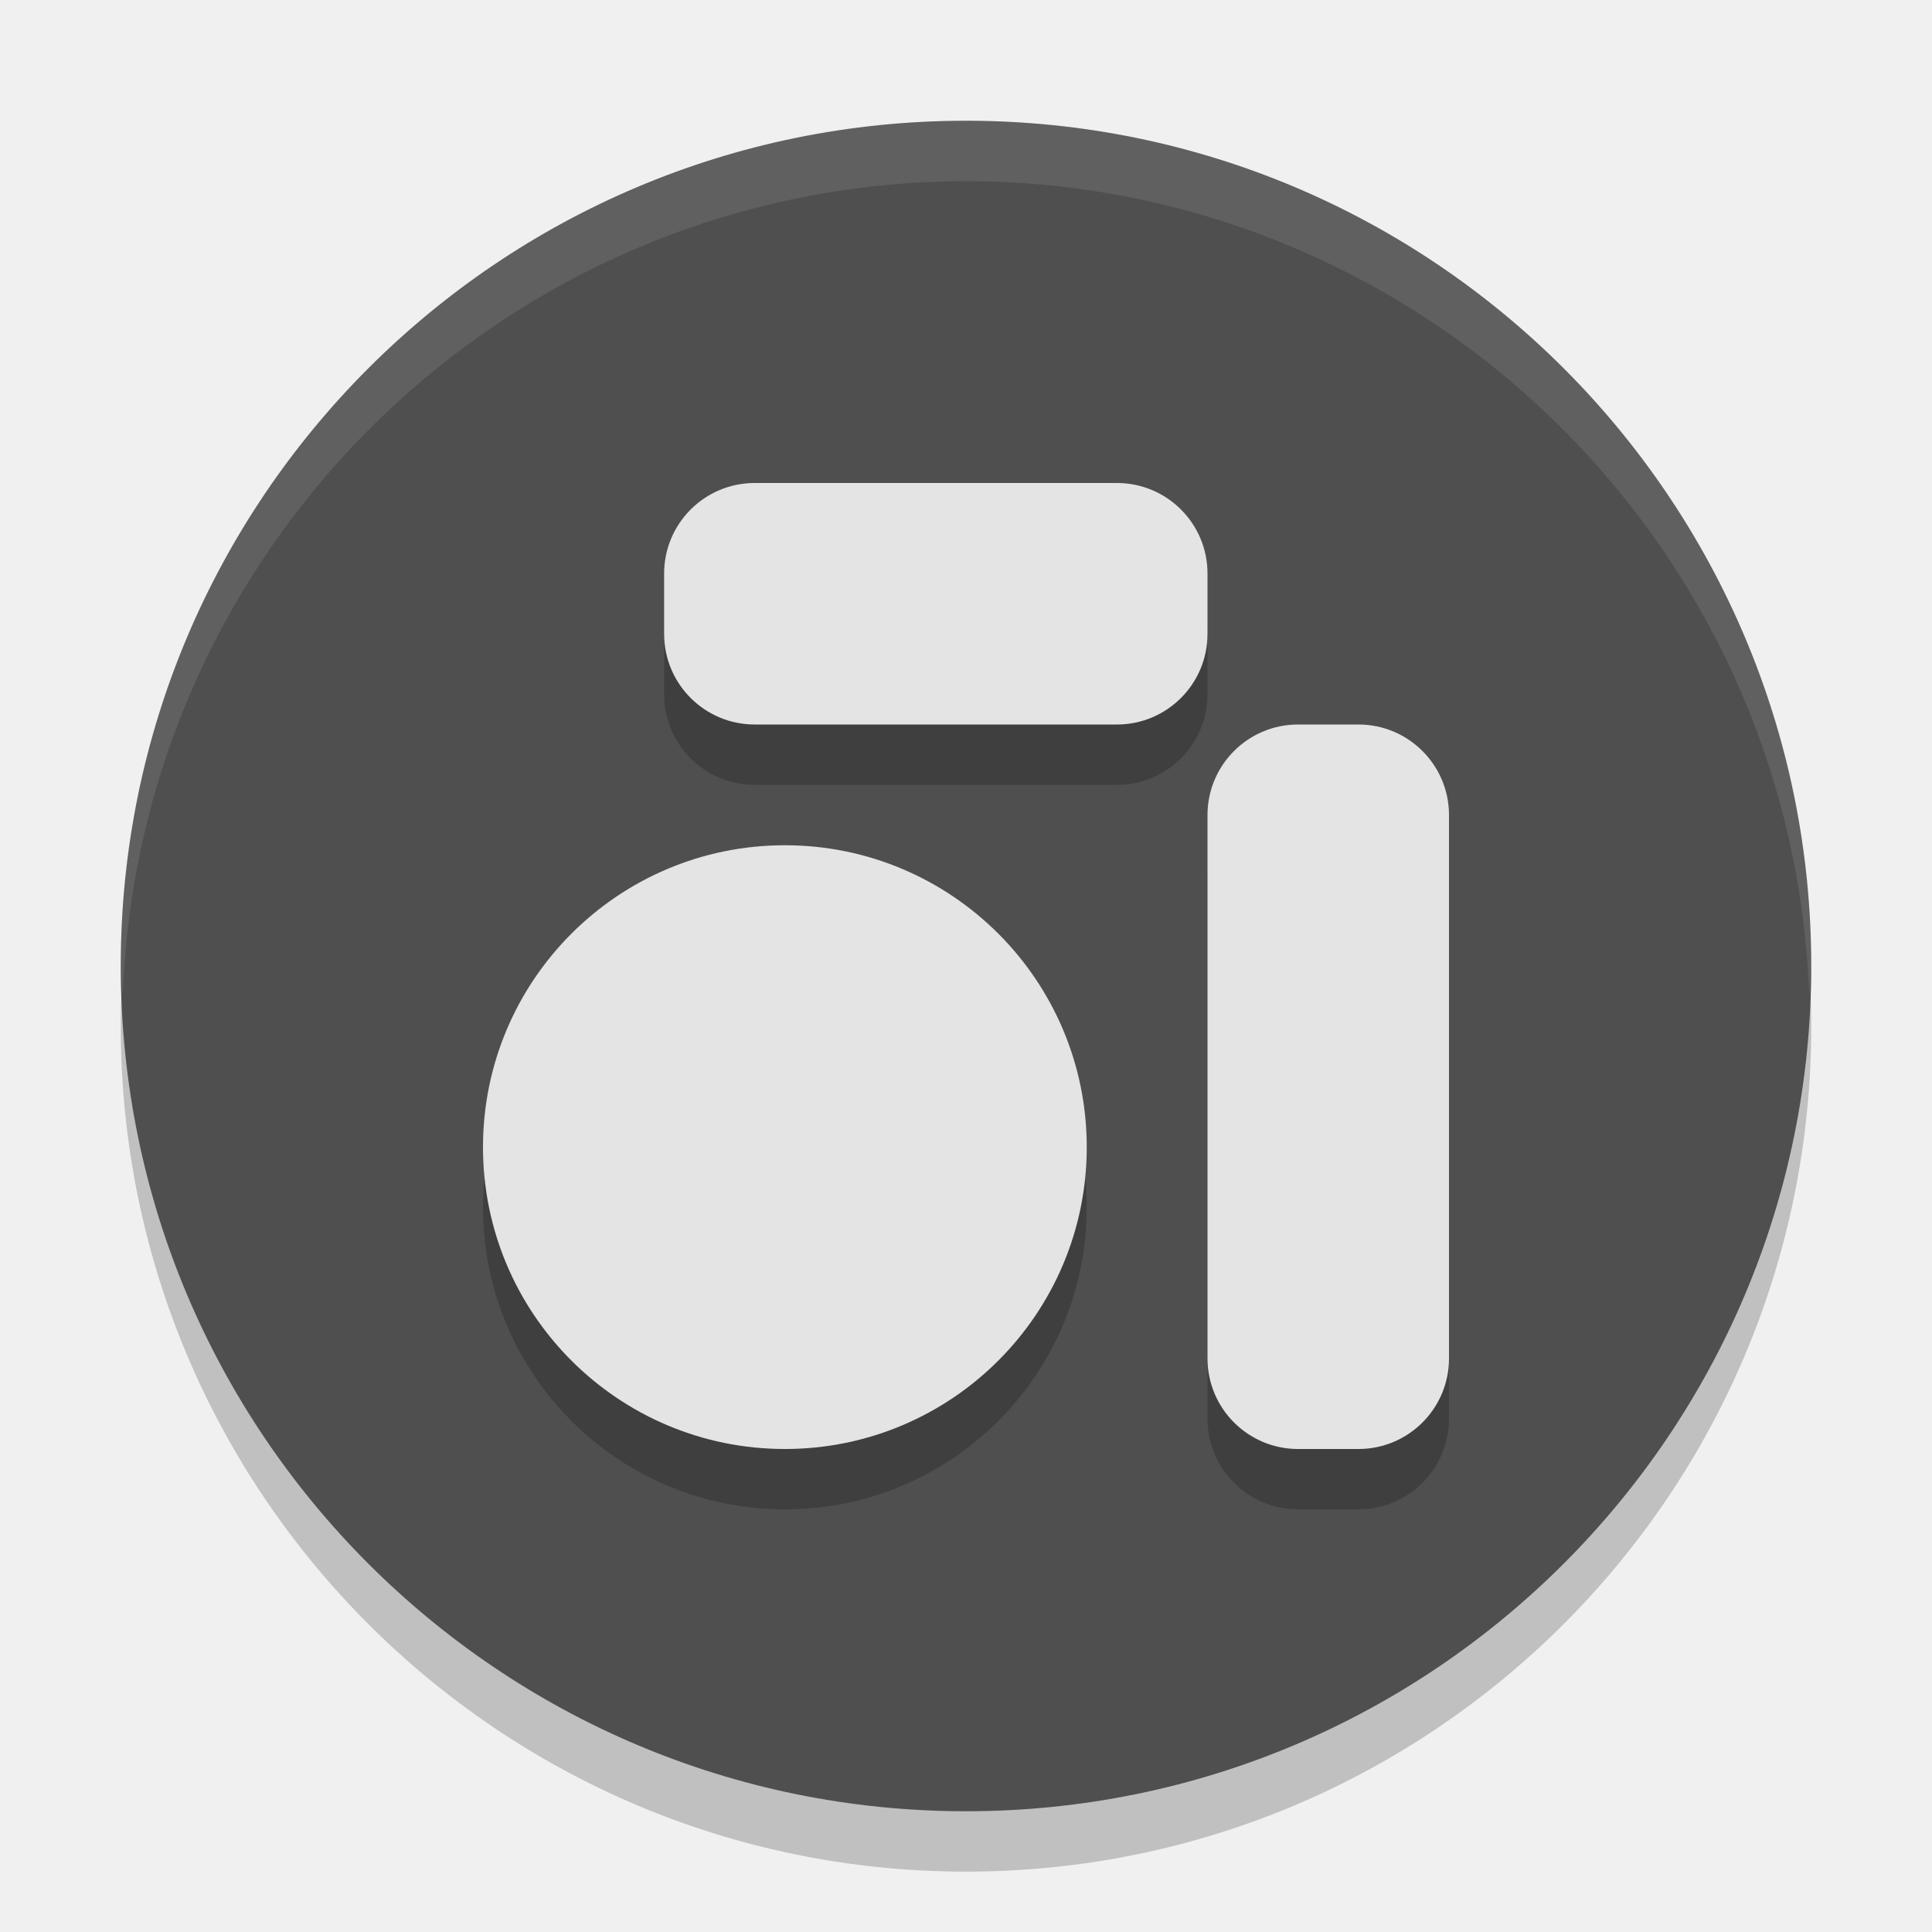
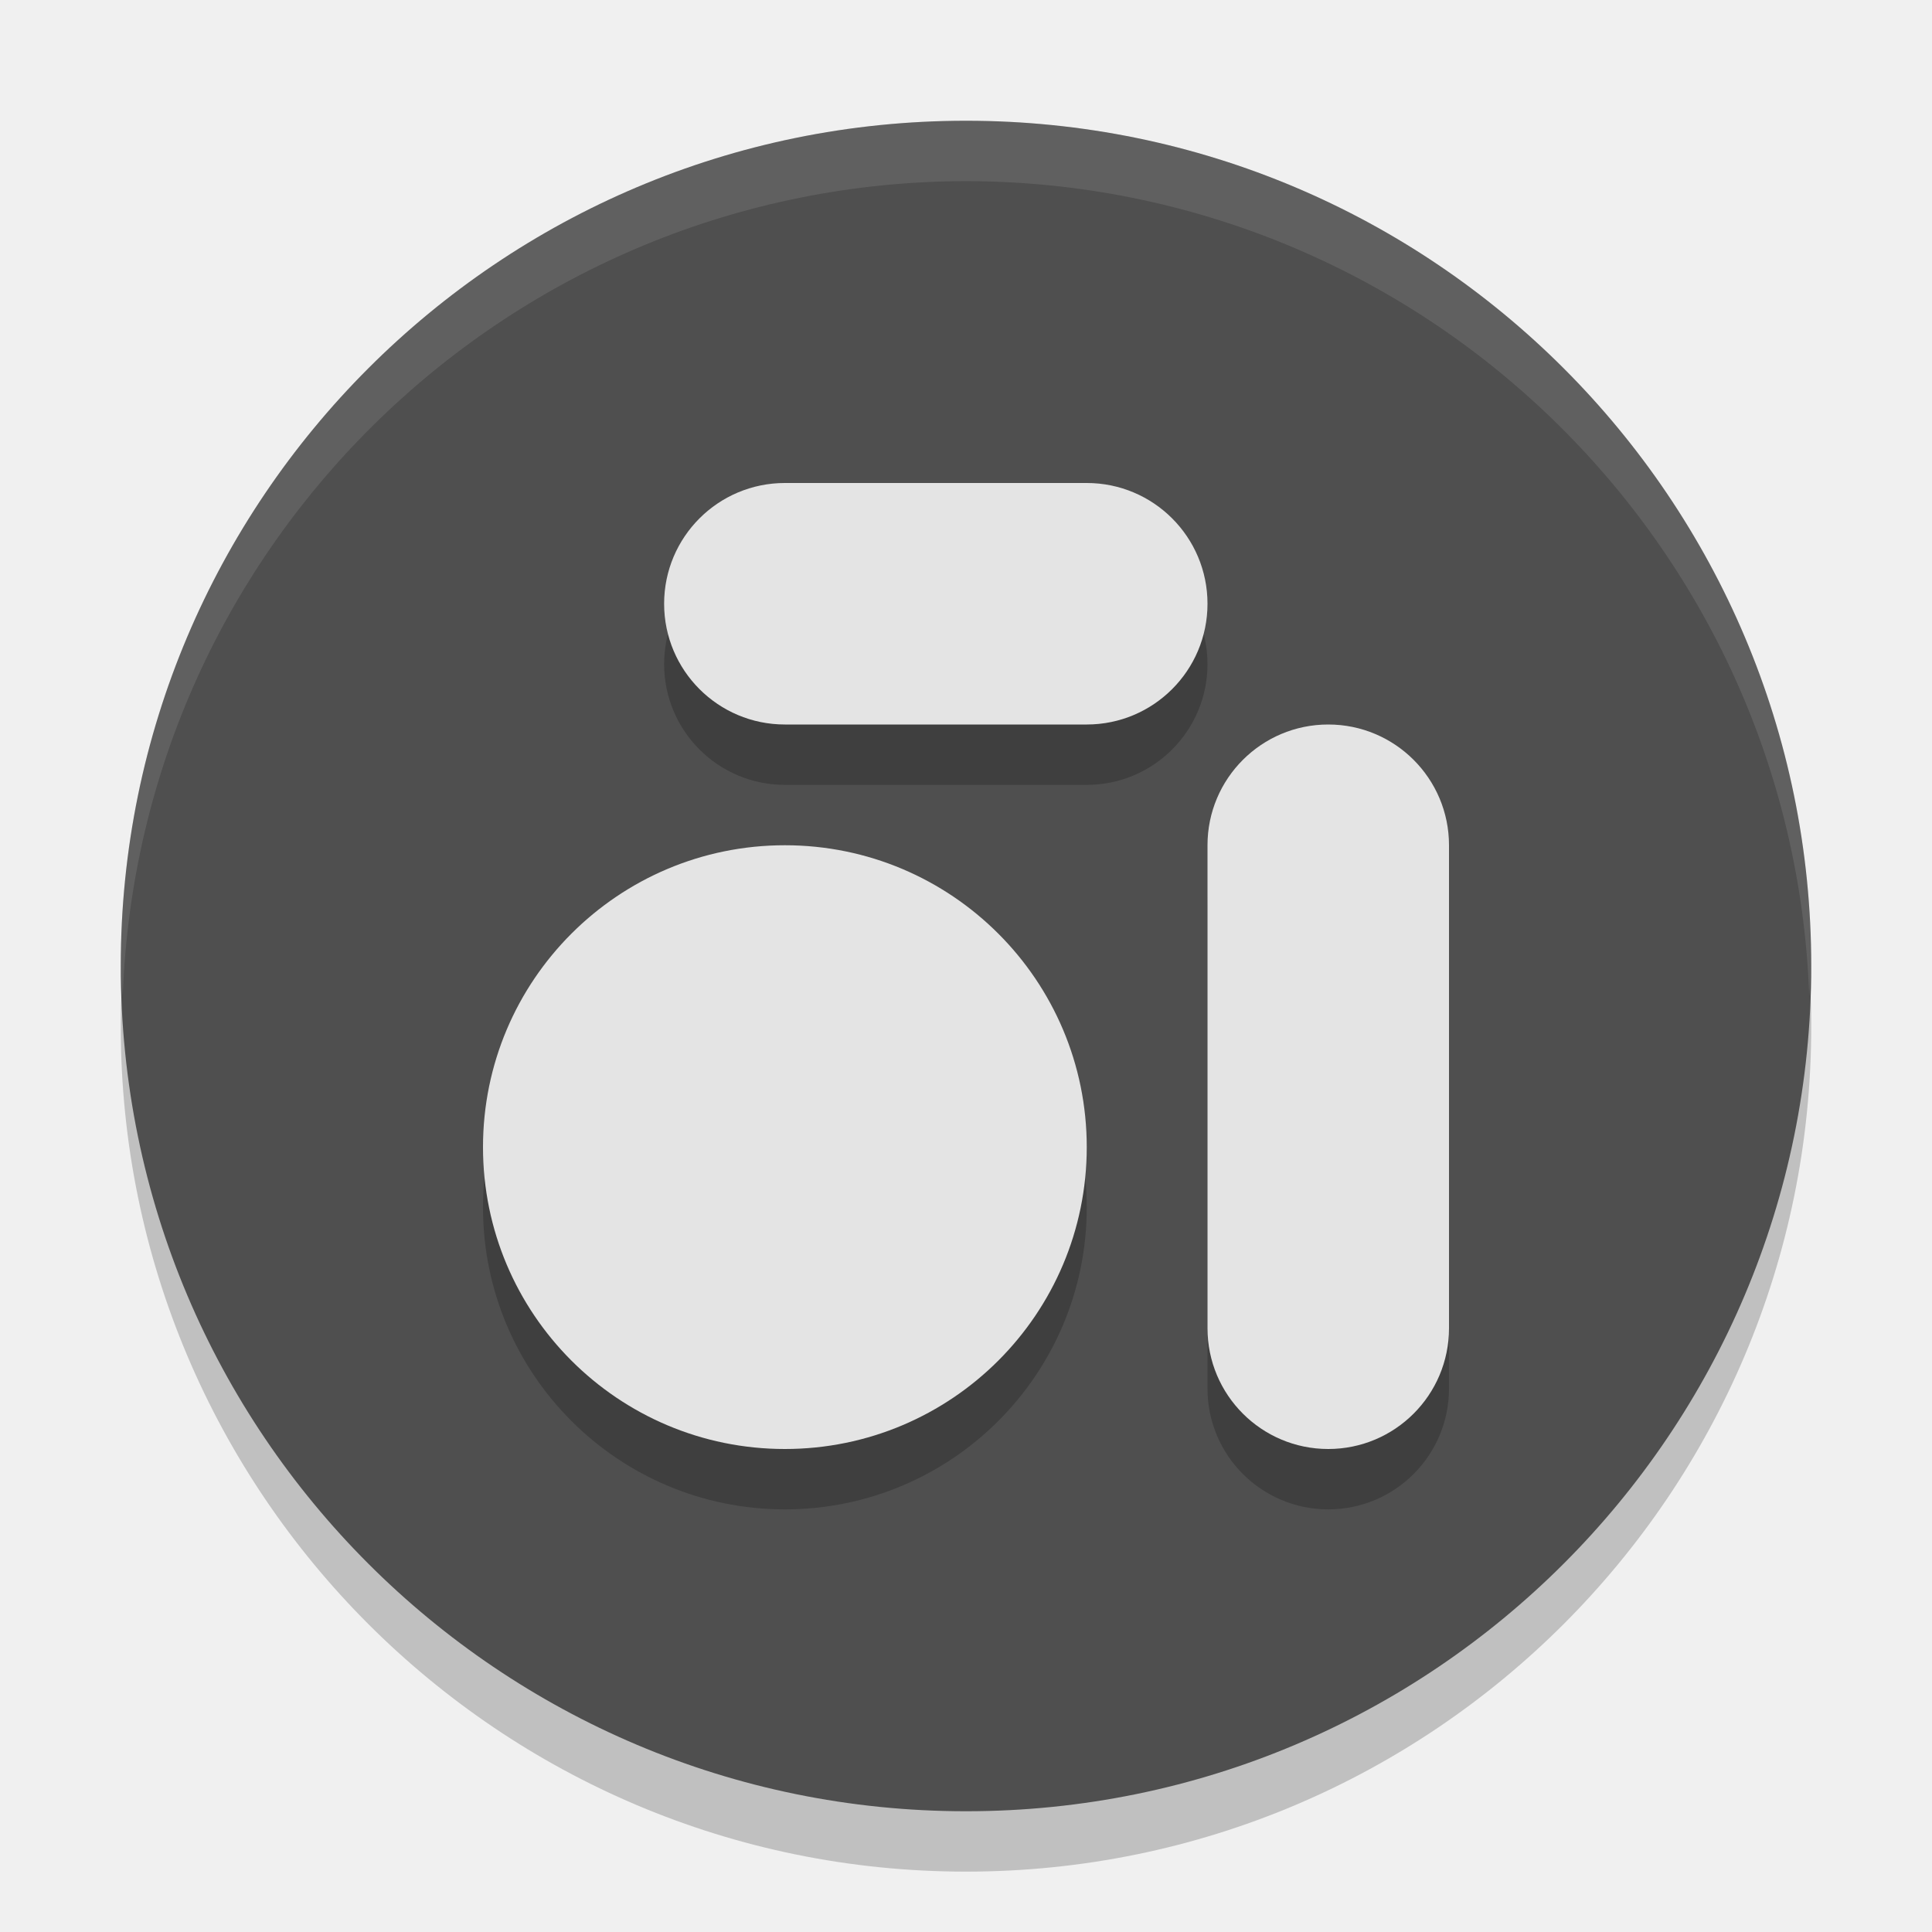
<svg xmlns="http://www.w3.org/2000/svg" width="32" height="32" version="1">
  <circle cx="16" cy="17" r="14" opacity=".2" />
  <circle cx="16" cy="16" r="14" fill="#4f4f4f" />
  <g opacity=".2">
    <circle cx="13" cy="20" r="5" />
-     <rect x="20" y="13" width="4" height="12" ry="1.5" />
-     <rect x="11" y="9" width="9" height="4" ry="1.5" />
+     <rect x="20" y="13" width="4" height="12" ry="2" />
+     <rect x="11" y="9" width="9" height="4" ry="2" />
  </g>
  <g fill="#e4e4e4">
    <circle cx="13" cy="19" r="5" />
-     <rect x="20" y="12" width="4" height="12" ry="1.5" />
-     <rect x="11" y="8" width="9" height="4" ry="1.5" />
+     <rect x="20" y="12" width="4" height="12" ry="2" />
+     <rect x="11" y="8" width="9" height="4" ry="2" />
  </g>
  <path d="M 16,2 A 14,14 0 0 0 2,16 14,14 0 0 0 2.033,16.5 14,14 0 0 1 16,3 14,14 0 0 1 29.967,16.5 14,14 0 0 0 30,16 14,14 0 0 0 16,2 Z" fill="#ffffff" opacity=".1" />
</svg>
